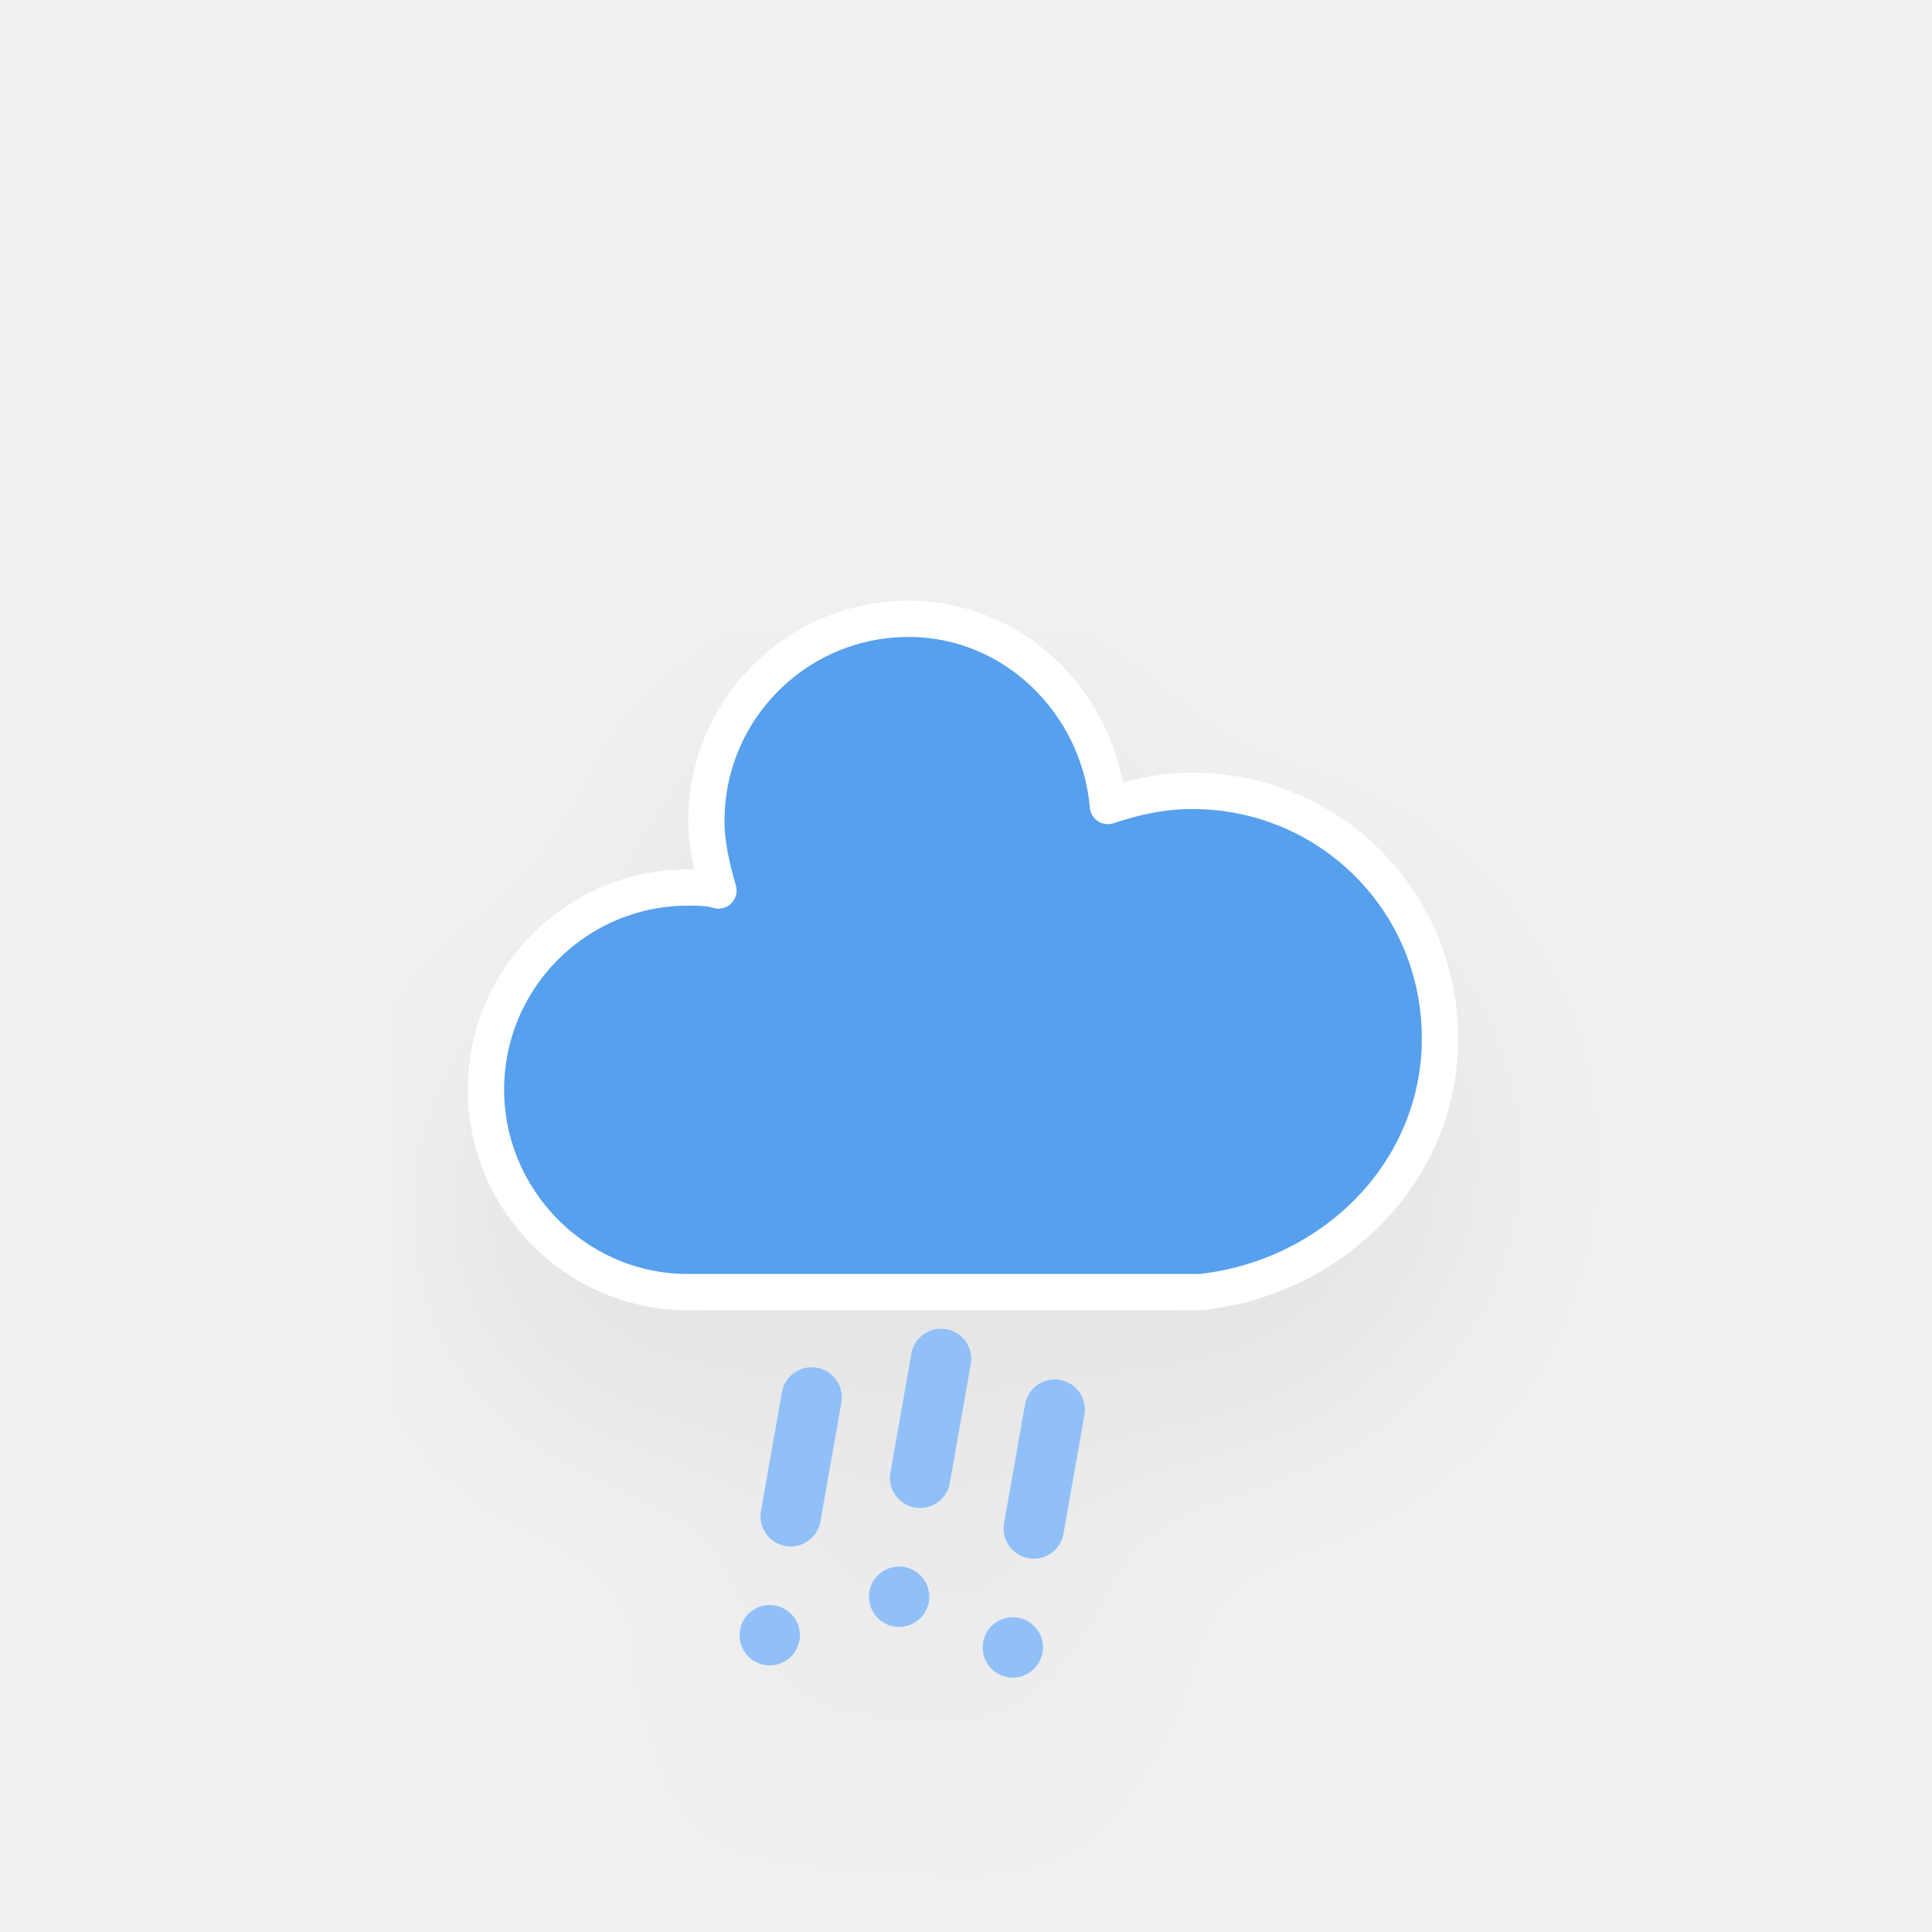
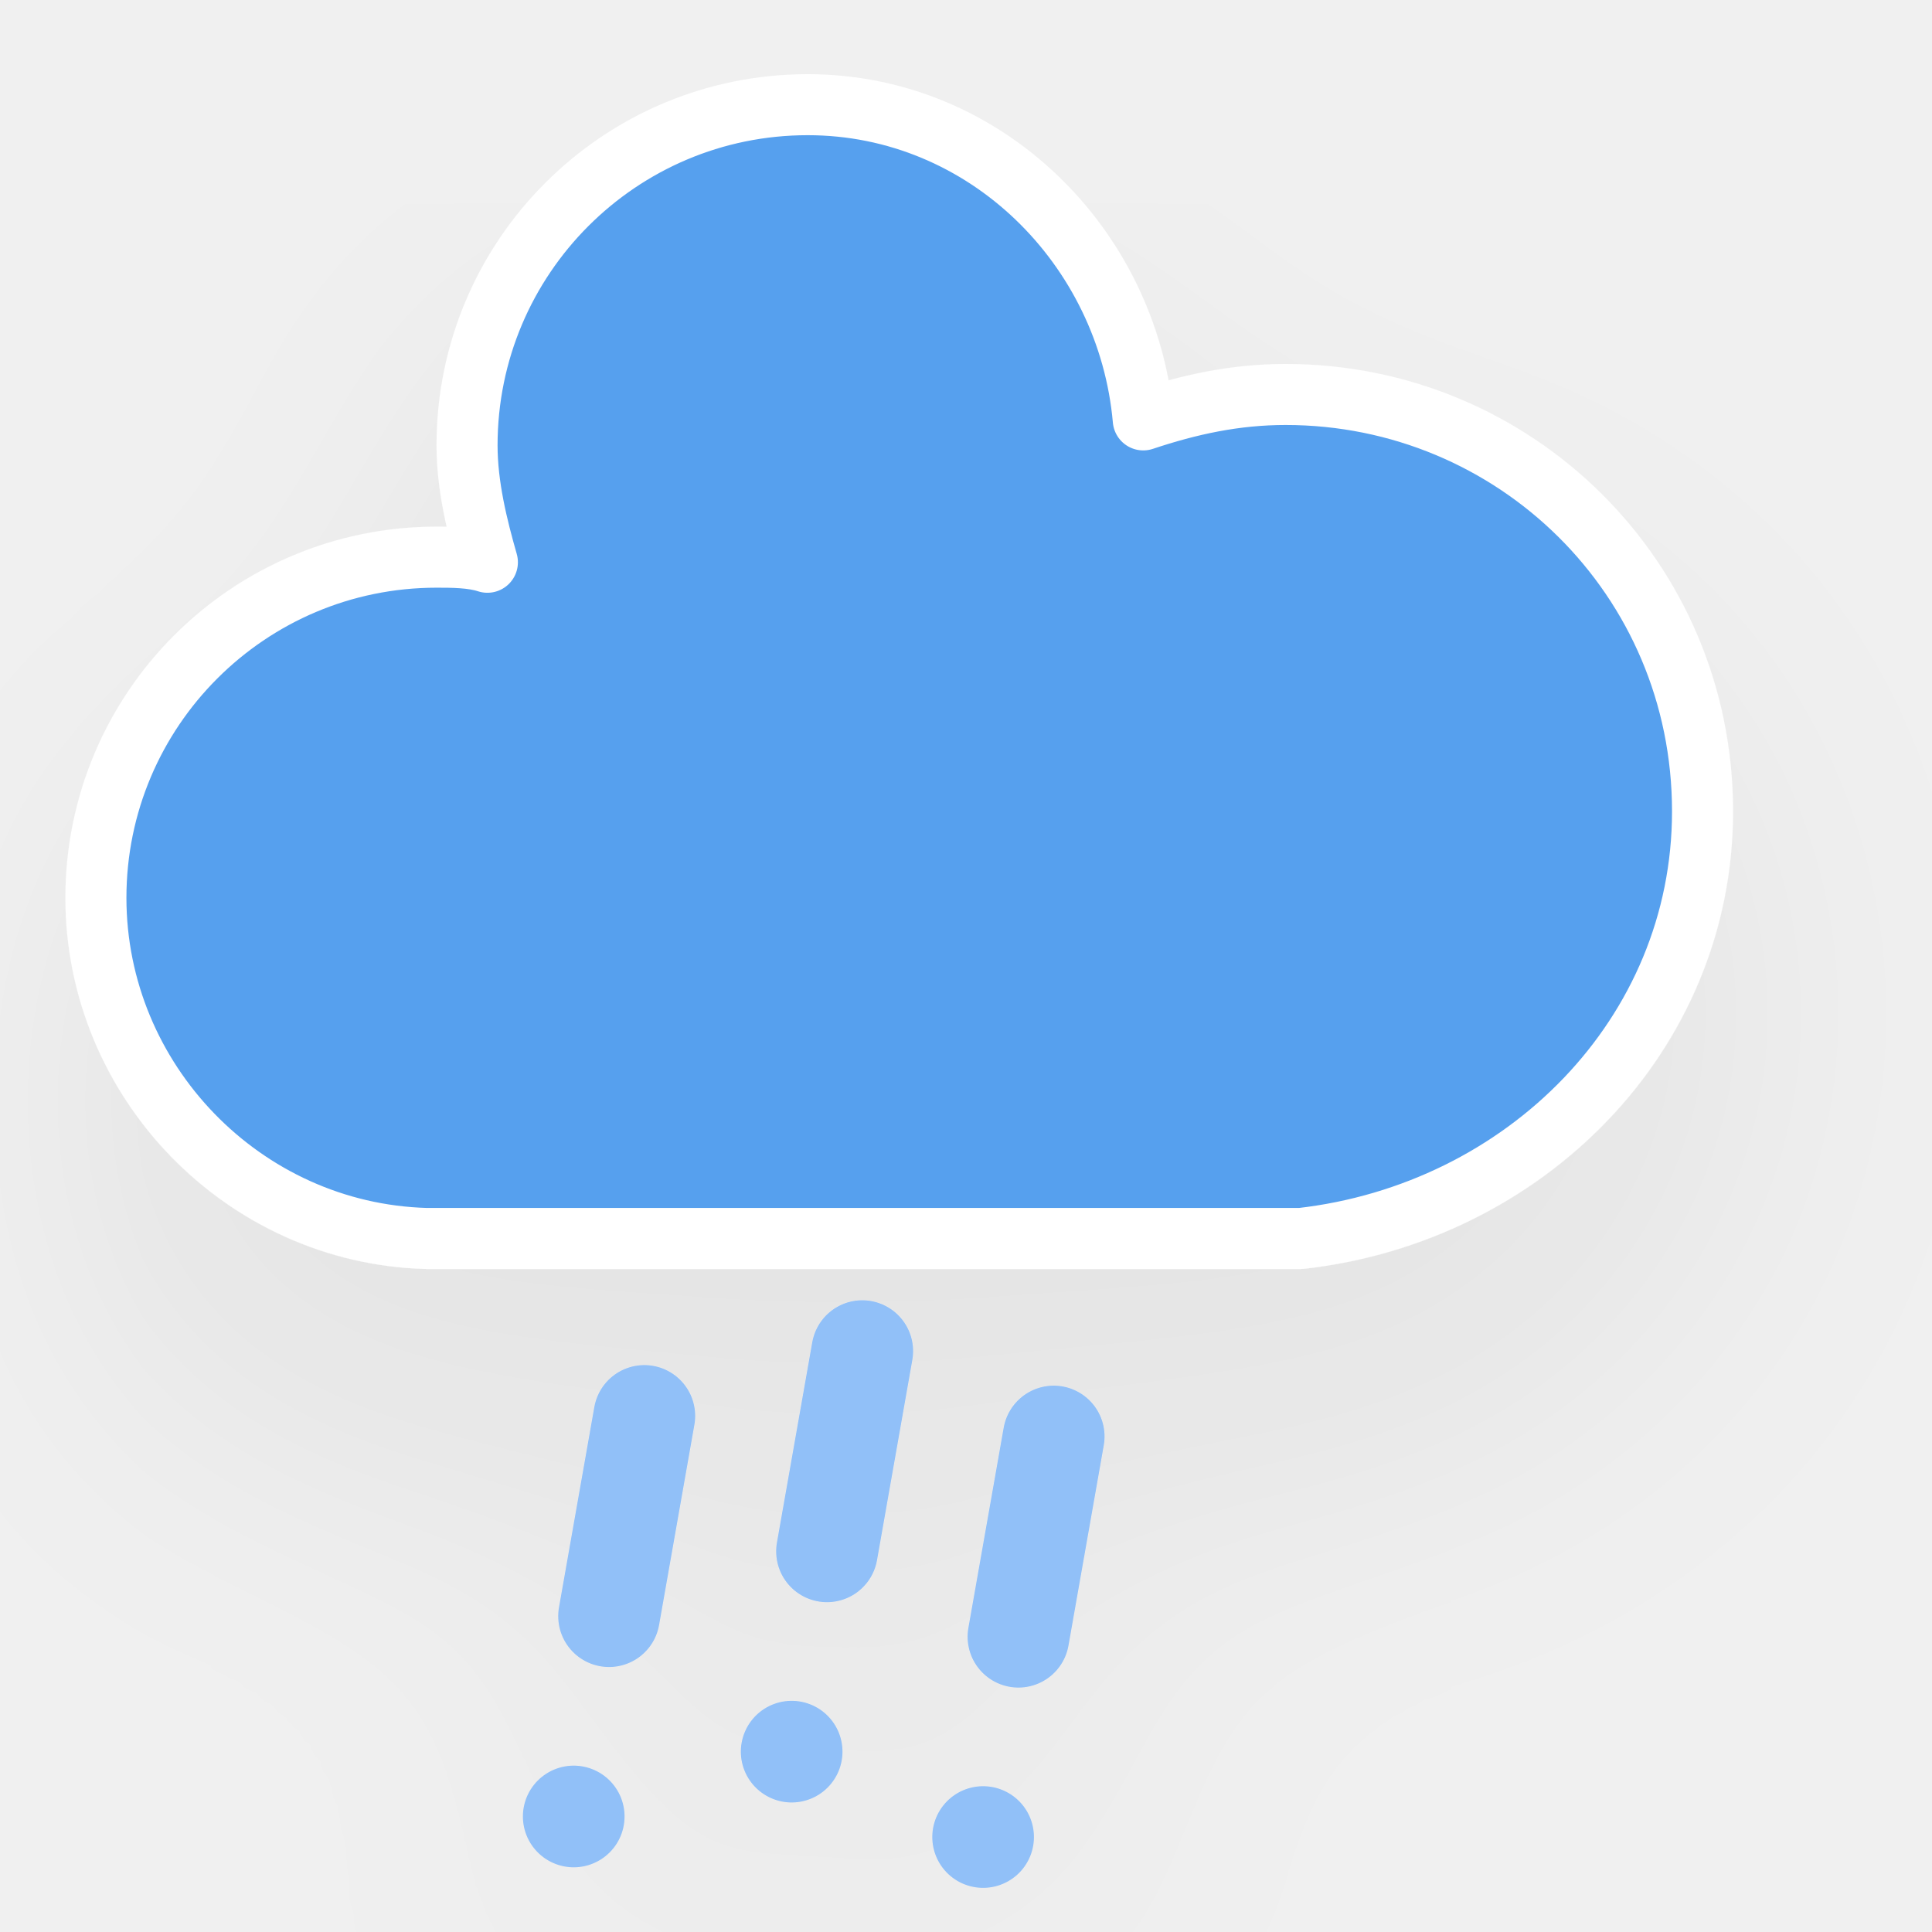
- <svg xmlns="http://www.w3.org/2000/svg" version="1.1" width="64" height="64" viewbox="0 0 64 64">
+ <svg xmlns="http://www.w3.org/2000/svg" version="1.1" width="64" height="64" viewBox="15.307 18.441 35.813 38">
  <defs>
    <filter id="blur" width="200%" height="200%">
      <feGaussianBlur in="SourceAlpha" stdDeviation="3" />
      <feOffset dx="0" dy="4" result="offsetblur" />
      <feComponentTransfer>
        <feFuncA type="linear" slope="0.05" />
      </feComponentTransfer>
      <feMerge>
        <feMergeNode />
        <feMergeNode in="SourceGraphic" />
      </feMerge>
    </filter>
    <style type="text/css">
/*
** RAIN
*/
@keyframes am-weather-rain {
  0% {
    stroke-dashoffset: 0;
  }

  100% {
    stroke-dashoffset: -100;
  }
}

.am-weather-rain-1 {
  -webkit-animation-name: am-weather-rain;
     -moz-animation-name: am-weather-rain;
      -ms-animation-name: am-weather-rain;
          animation-name: am-weather-rain;
  -webkit-animation-duration: 8s;
     -moz-animation-duration: 8s;
      -ms-animation-duration: 8s;
          animation-duration: 8s;
  -webkit-animation-timing-function: linear;
     -moz-animation-timing-function: linear;
      -ms-animation-timing-function: linear;
          animation-timing-function: linear;
  -webkit-animation-iteration-count: infinite;
     -moz-animation-iteration-count: infinite;
      -ms-animation-iteration-count: infinite;
          animation-iteration-count: infinite;
}

.am-weather-rain-2 {
  -webkit-animation-name: am-weather-rain;
     -moz-animation-name: am-weather-rain;
      -ms-animation-name: am-weather-rain;
          animation-name: am-weather-rain;
  -webkit-animation-delay: 0.25s;
     -moz-animation-delay: 0.25s;
      -ms-animation-delay: 0.25s;
          animation-delay: 0.25s;
  -webkit-animation-duration: 8s;
     -moz-animation-duration: 8s;
      -ms-animation-duration: 8s;
          animation-duration: 8s;
  -webkit-animation-timing-function: linear;
     -moz-animation-timing-function: linear;
      -ms-animation-timing-function: linear;
          animation-timing-function: linear;
  -webkit-animation-iteration-count: infinite;
     -moz-animation-iteration-count: infinite;
      -ms-animation-iteration-count: infinite;
          animation-iteration-count: infinite;
}
        </style>
  </defs>
  <g filter="url(#blur)" id="rainy-6">
    <g transform="translate(20,10)">
      <g>
        <path d="M47.7,35.4c0-4.6-3.7-8.2-8.2-8.2c-1,0-1.9,0.2-2.8,0.5c-0.3-3.4-3.1-6.2-6.6-6.2c-3.7,0-6.7,3-6.7,6.7c0,0.8,0.2,1.6,0.4,2.3    c-0.3-0.1-0.7-0.1-1-0.1c-3.7,0-6.7,3-6.7,6.7c0,3.6,2.9,6.6,6.5,6.7l17.2,0C44.2,43.3,47.7,39.8,47.7,35.4z" fill="#57A0EE" stroke="white" stroke-linejoin="round" stroke-width="1.2" transform="translate(-20,-11)" />
      </g>
    </g>
    <g transform="translate(31,46), rotate(10)">
      <line class="am-weather-rain-1" fill="none" stroke="#91C0F8" stroke-dasharray="4,4" stroke-linecap="round" stroke-width="2" transform="translate(-4,1)" x1="0" x2="0" y1="0" y2="8" />
      <line class="am-weather-rain-2" fill="none" stroke="#91C0F8" stroke-dasharray="4,4" stroke-linecap="round" stroke-width="2" transform="translate(0,-1)" x1="0" x2="0" y1="0" y2="8" />
      <line class="am-weather-rain-1" fill="none" stroke="#91C0F8" stroke-dasharray="4,4" stroke-linecap="round" stroke-width="2" transform="translate(4,0)" x1="0" x2="0" y1="0" y2="8" />
    </g>
  </g>
</svg>
